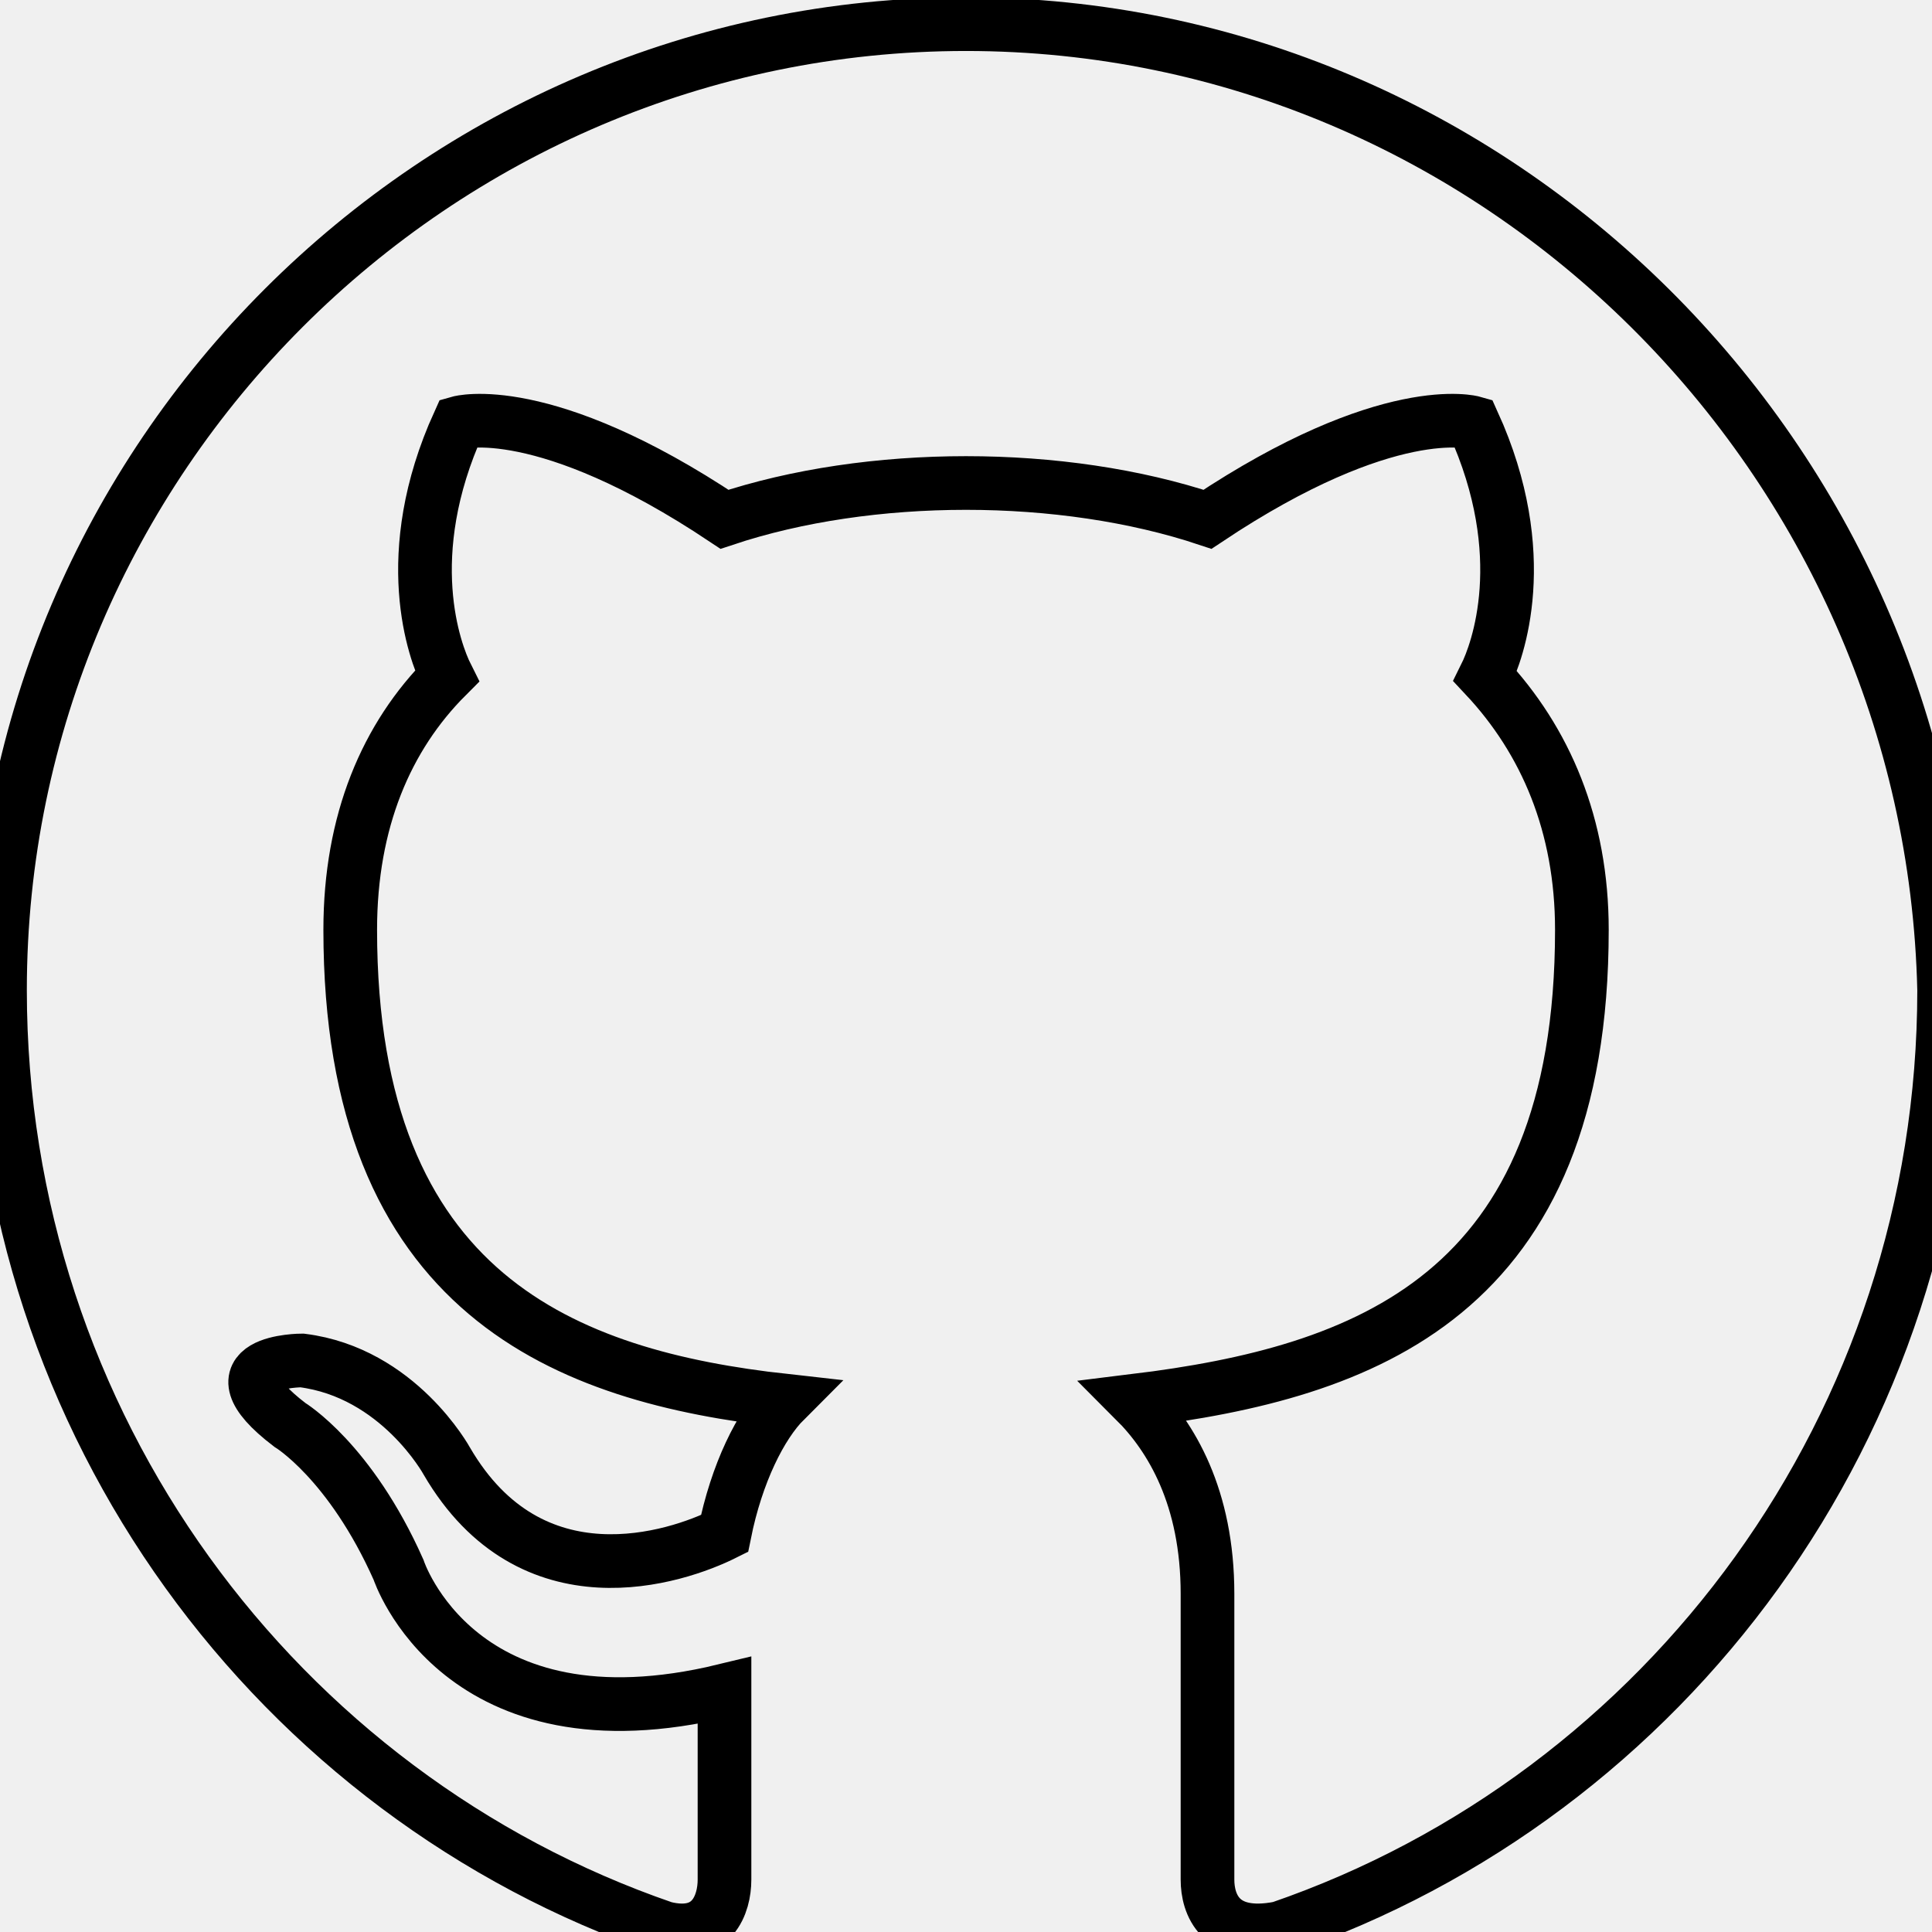
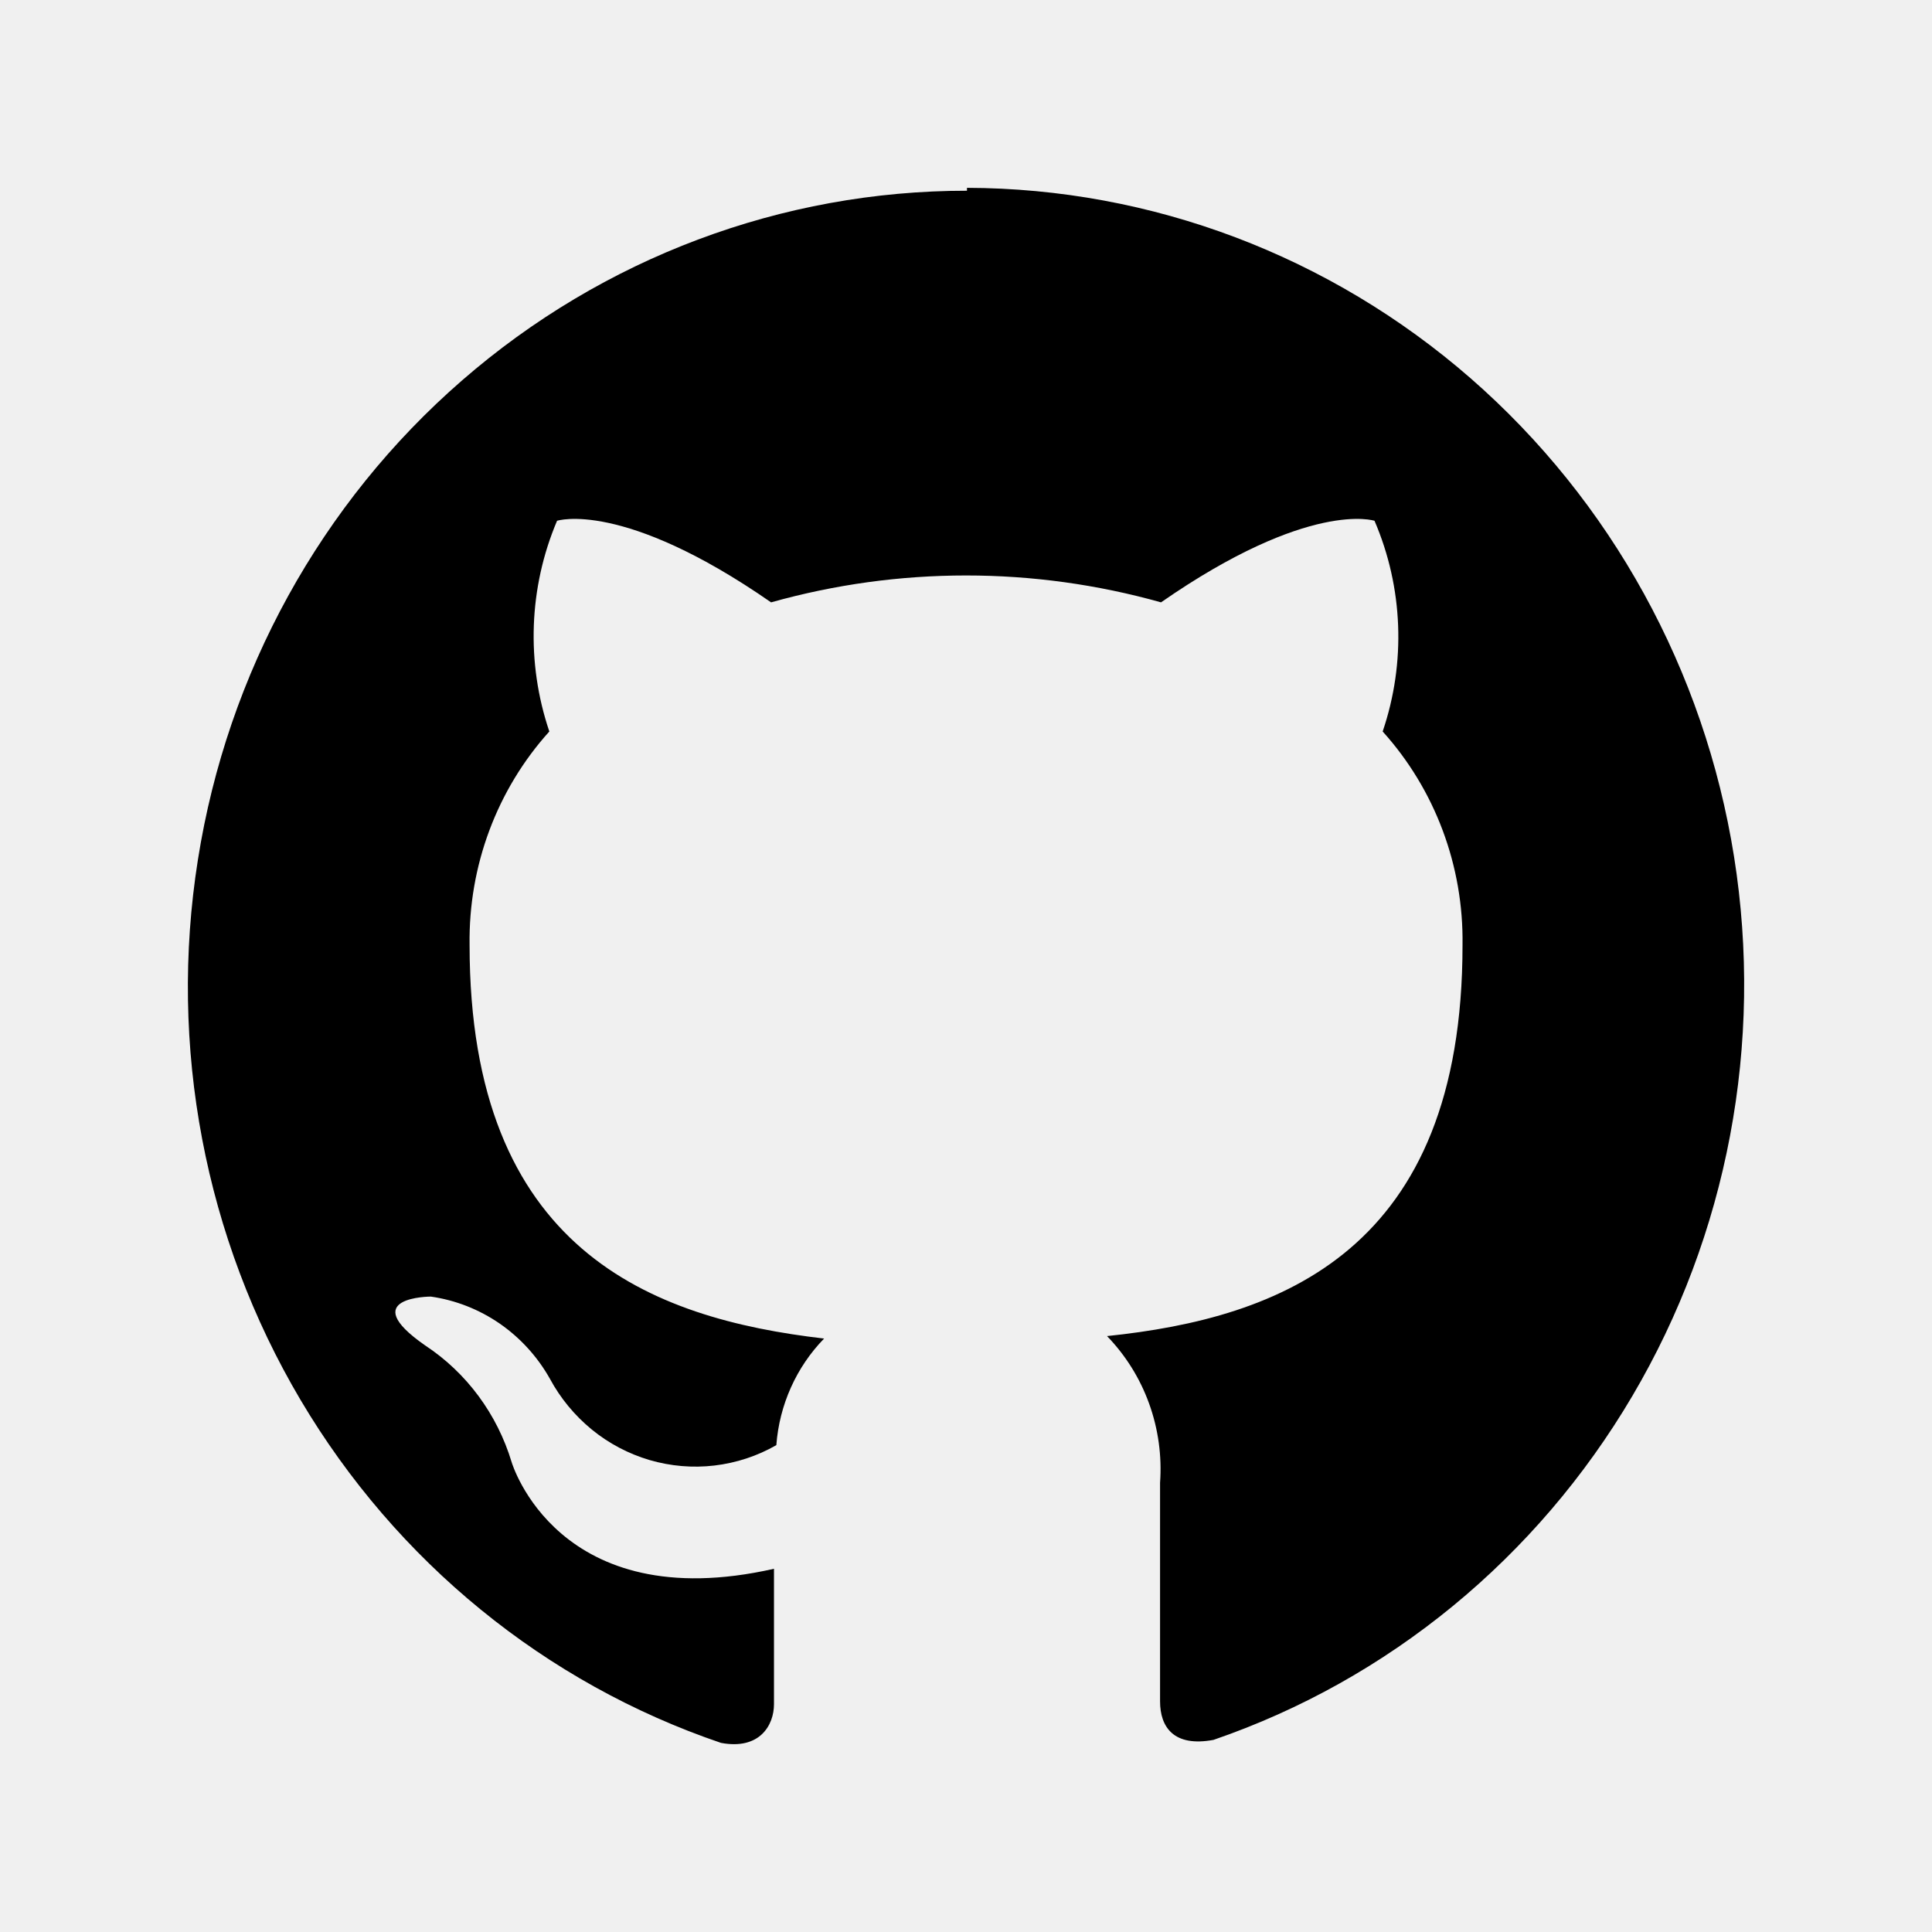
<svg xmlns="http://www.w3.org/2000/svg" width="18" height="18" viewBox="0 0 18 18" fill="none">
-   <g clip-path="url(#clip0_github_sidebar)">
-     <path fill-rule="evenodd" clip-rule="evenodd" d="M9 0.225C4.05 0.225 0 4.275 0 9.225C0 13.275 2.588 16.725 6.188 17.963C6.638 18.075 6.75 17.738 6.75 17.513C6.75 17.325 6.75 16.725 6.75 15.75C4.275 16.35 3.713 14.625 3.713 14.625C3.263 13.613 2.7 13.275 2.7 13.275C1.913 12.675 2.813 12.675 2.813 12.675C3.713 12.788 4.163 13.613 4.163 13.613C4.95 14.963 6.3 14.513 6.75 14.288C6.863 13.725 7.088 13.275 7.313 13.05C5.288 12.825 3.263 12.075 3.263 8.663C3.263 7.65 3.6 6.863 4.163 6.3C4.05 6.075 3.713 5.175 4.275 3.938C4.275 3.938 5.063 3.713 6.75 4.838C7.425 4.613 8.213 4.5 9 4.5C9.788 4.5 10.575 4.613 11.25 4.838C12.938 3.713 13.725 3.938 13.725 3.938C14.288 5.175 13.95 6.075 13.838 6.3C14.4 6.9 14.738 7.688 14.738 8.663C14.738 12.075 12.713 12.788 10.575 13.05C10.913 13.388 11.25 13.95 11.25 14.85C11.25 16.088 11.25 17.063 11.25 17.513C11.25 17.738 11.363 18.075 11.925 17.963C15.525 16.725 18.113 13.275 18.113 9.225C18 4.275 13.95 0.225 9 0.225Z" stroke="currentColor" stroke-width="0.5" />
-   </g>
-   <defs>
-     <clipPath id="clip0_github_sidebar">
-       <rect width="18" height="18" fill="white" />
-     </clipPath>
-   </defs>
+   <path fill-rule="evenodd" clip-rule="evenodd" d="M9.009 1.777C7.286 1.776 5.618 2.402 4.305 3.544C2.992 4.685 2.119 6.268 1.844 8.009C1.568 9.749 1.907 11.533 2.799 13.041C3.692 14.549 5.081 15.682 6.717 16.238C7.077 16.306 7.211 16.074 7.211 15.878C7.211 15.682 7.211 15.236 7.211 14.616C5.194 15.072 4.767 13.623 4.767 13.623C4.632 13.175 4.347 12.789 3.961 12.535C3.307 12.08 4.014 12.08 4.014 12.08C4.244 12.113 4.463 12.199 4.655 12.331C4.847 12.464 5.007 12.639 5.123 12.845C5.221 13.027 5.354 13.188 5.514 13.319C5.673 13.449 5.856 13.545 6.052 13.603C6.248 13.66 6.453 13.678 6.656 13.654C6.859 13.63 7.055 13.566 7.233 13.464C7.261 13.089 7.419 12.737 7.678 12.471C6.067 12.284 4.375 11.647 4.375 8.805C4.364 8.068 4.63 7.356 5.118 6.815C4.901 6.174 4.926 5.474 5.19 4.852C5.19 4.852 5.8 4.651 7.184 5.612C8.373 5.278 9.628 5.278 10.817 5.612C12.201 4.651 12.806 4.852 12.806 4.852C13.073 5.473 13.1 6.174 12.882 6.815C13.37 7.356 13.637 8.068 13.626 8.805C13.626 11.656 11.93 12.28 10.314 12.448C10.487 12.627 10.621 12.841 10.706 13.077C10.791 13.312 10.826 13.564 10.808 13.815C10.808 14.808 10.808 15.609 10.808 15.851C10.808 16.092 10.937 16.279 11.306 16.21C12.937 15.65 14.319 14.514 15.207 13.008C16.096 11.501 16.432 9.72 16.156 7.983C15.88 6.246 15.01 4.666 13.701 3.524C12.392 2.383 10.729 1.754 9.009 1.75V1.777Z" fill="currentColor" />
</svg>
